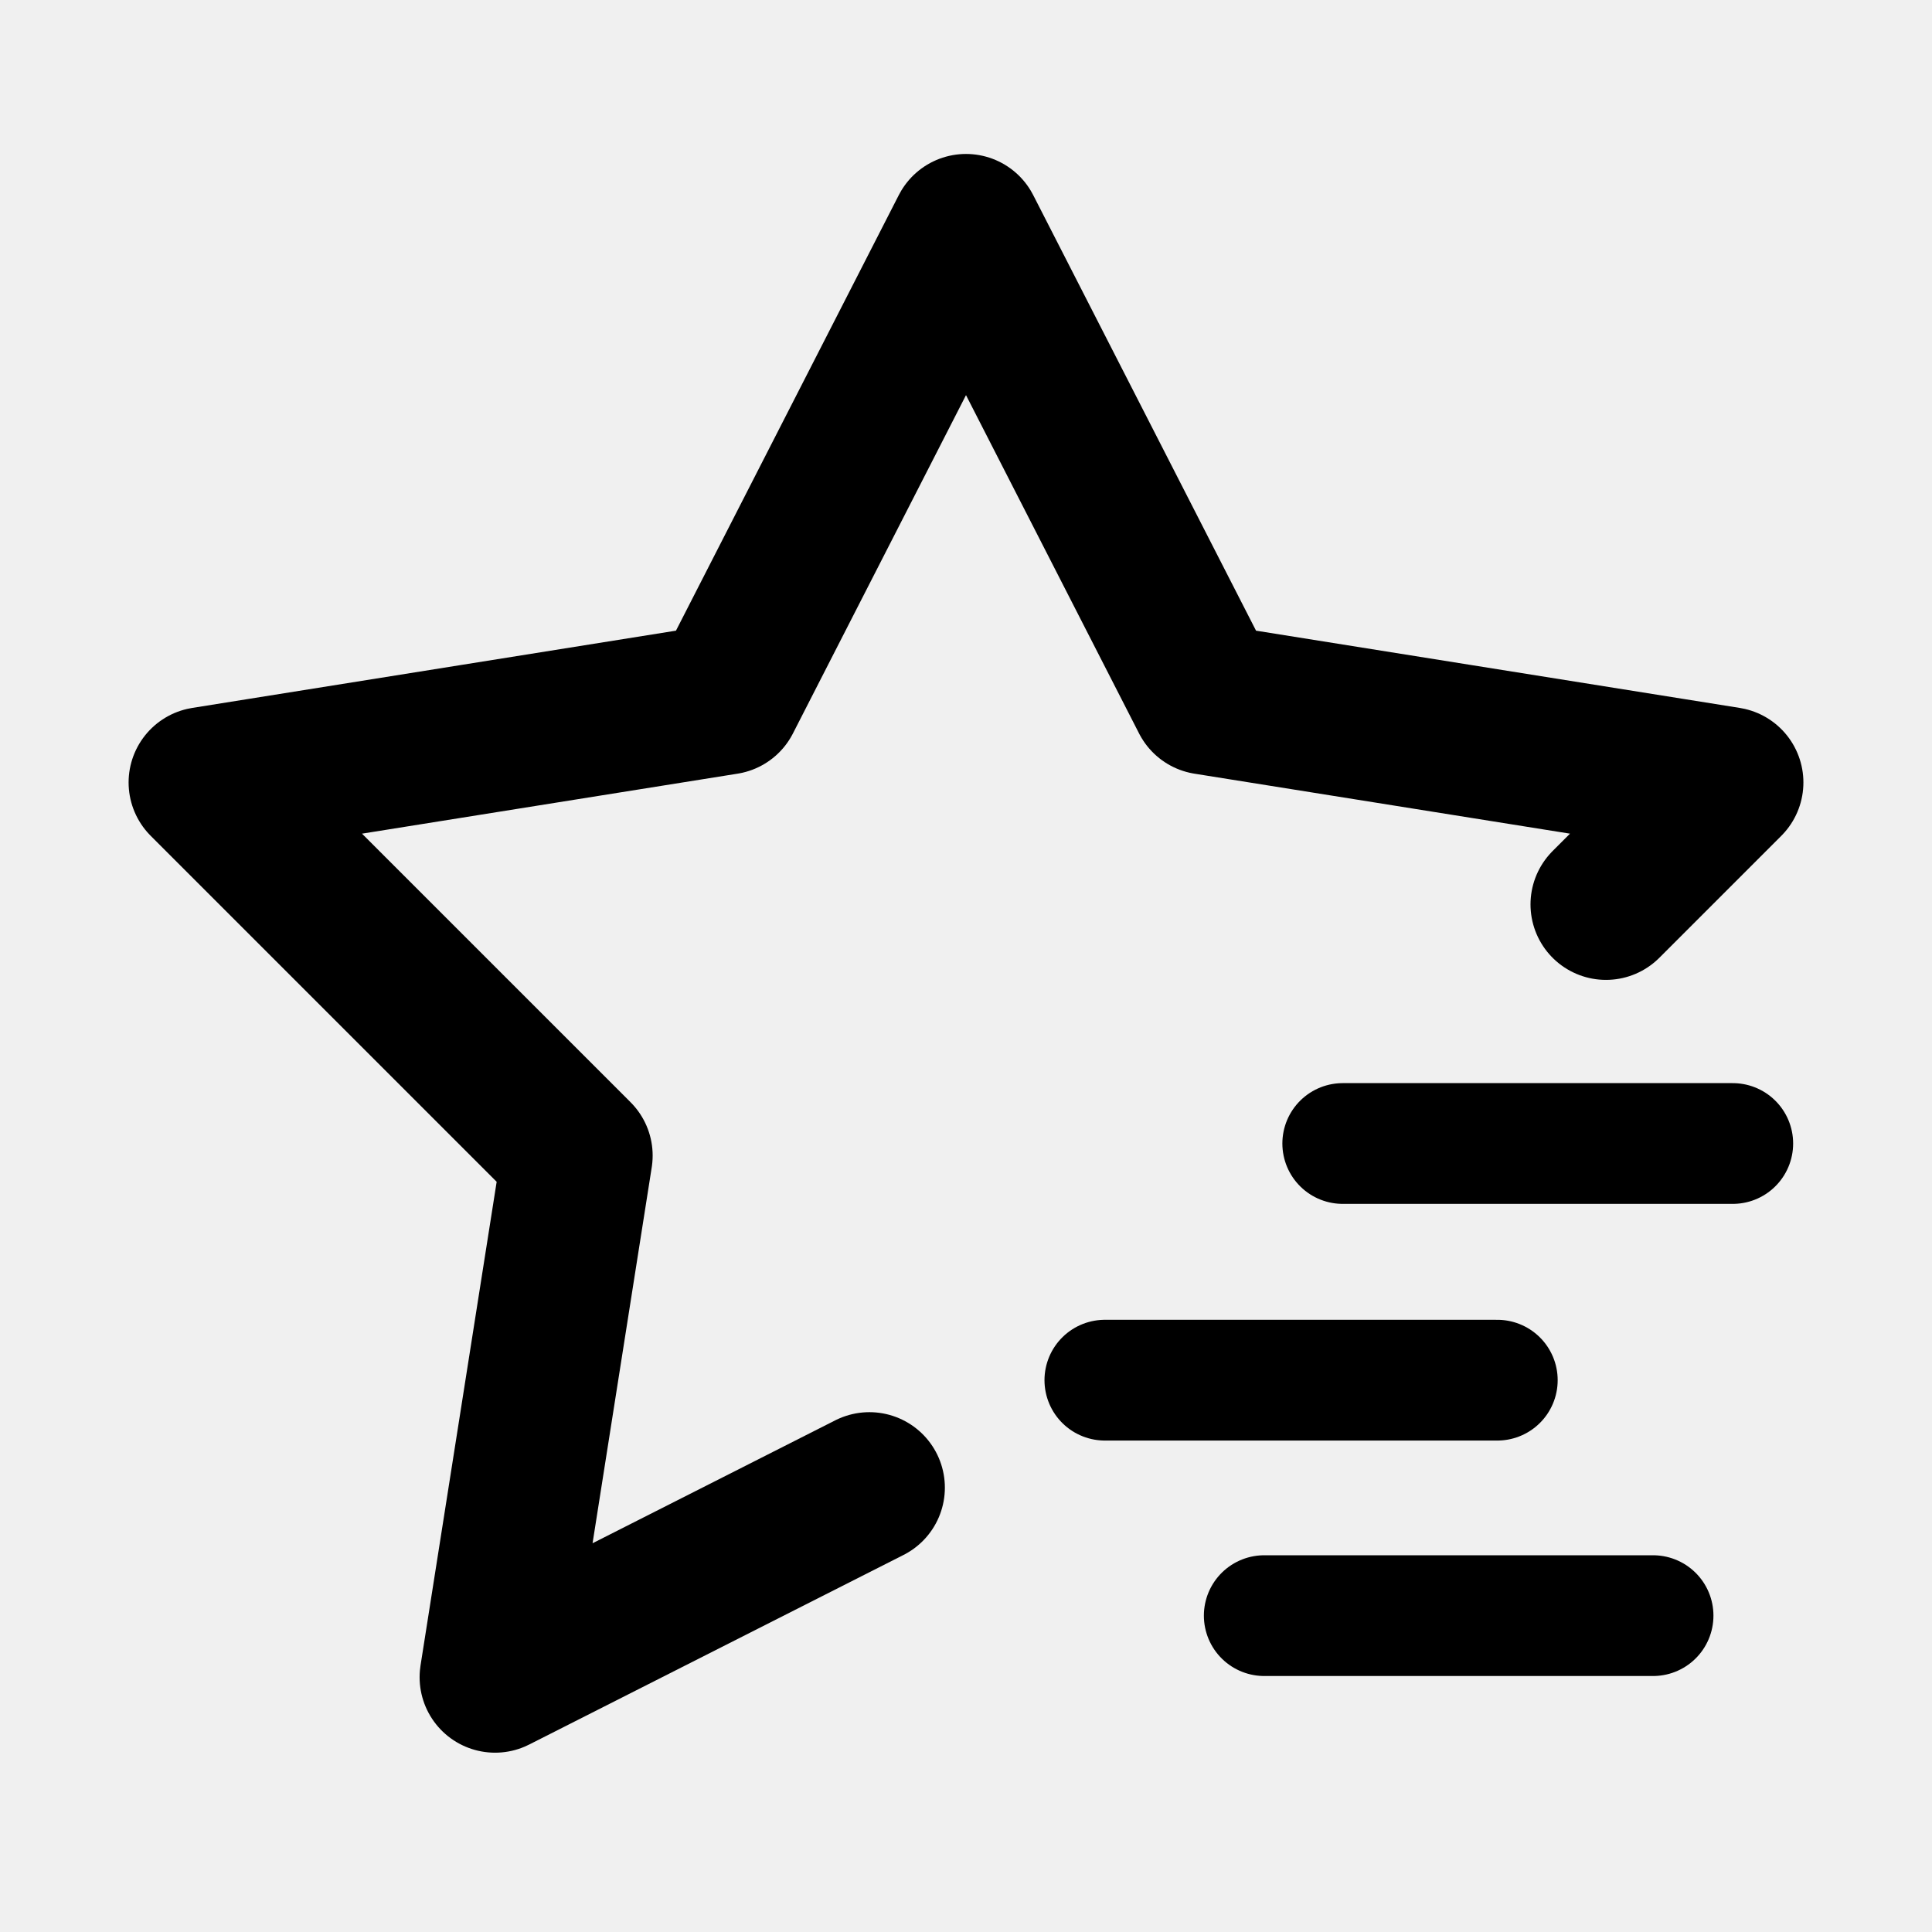
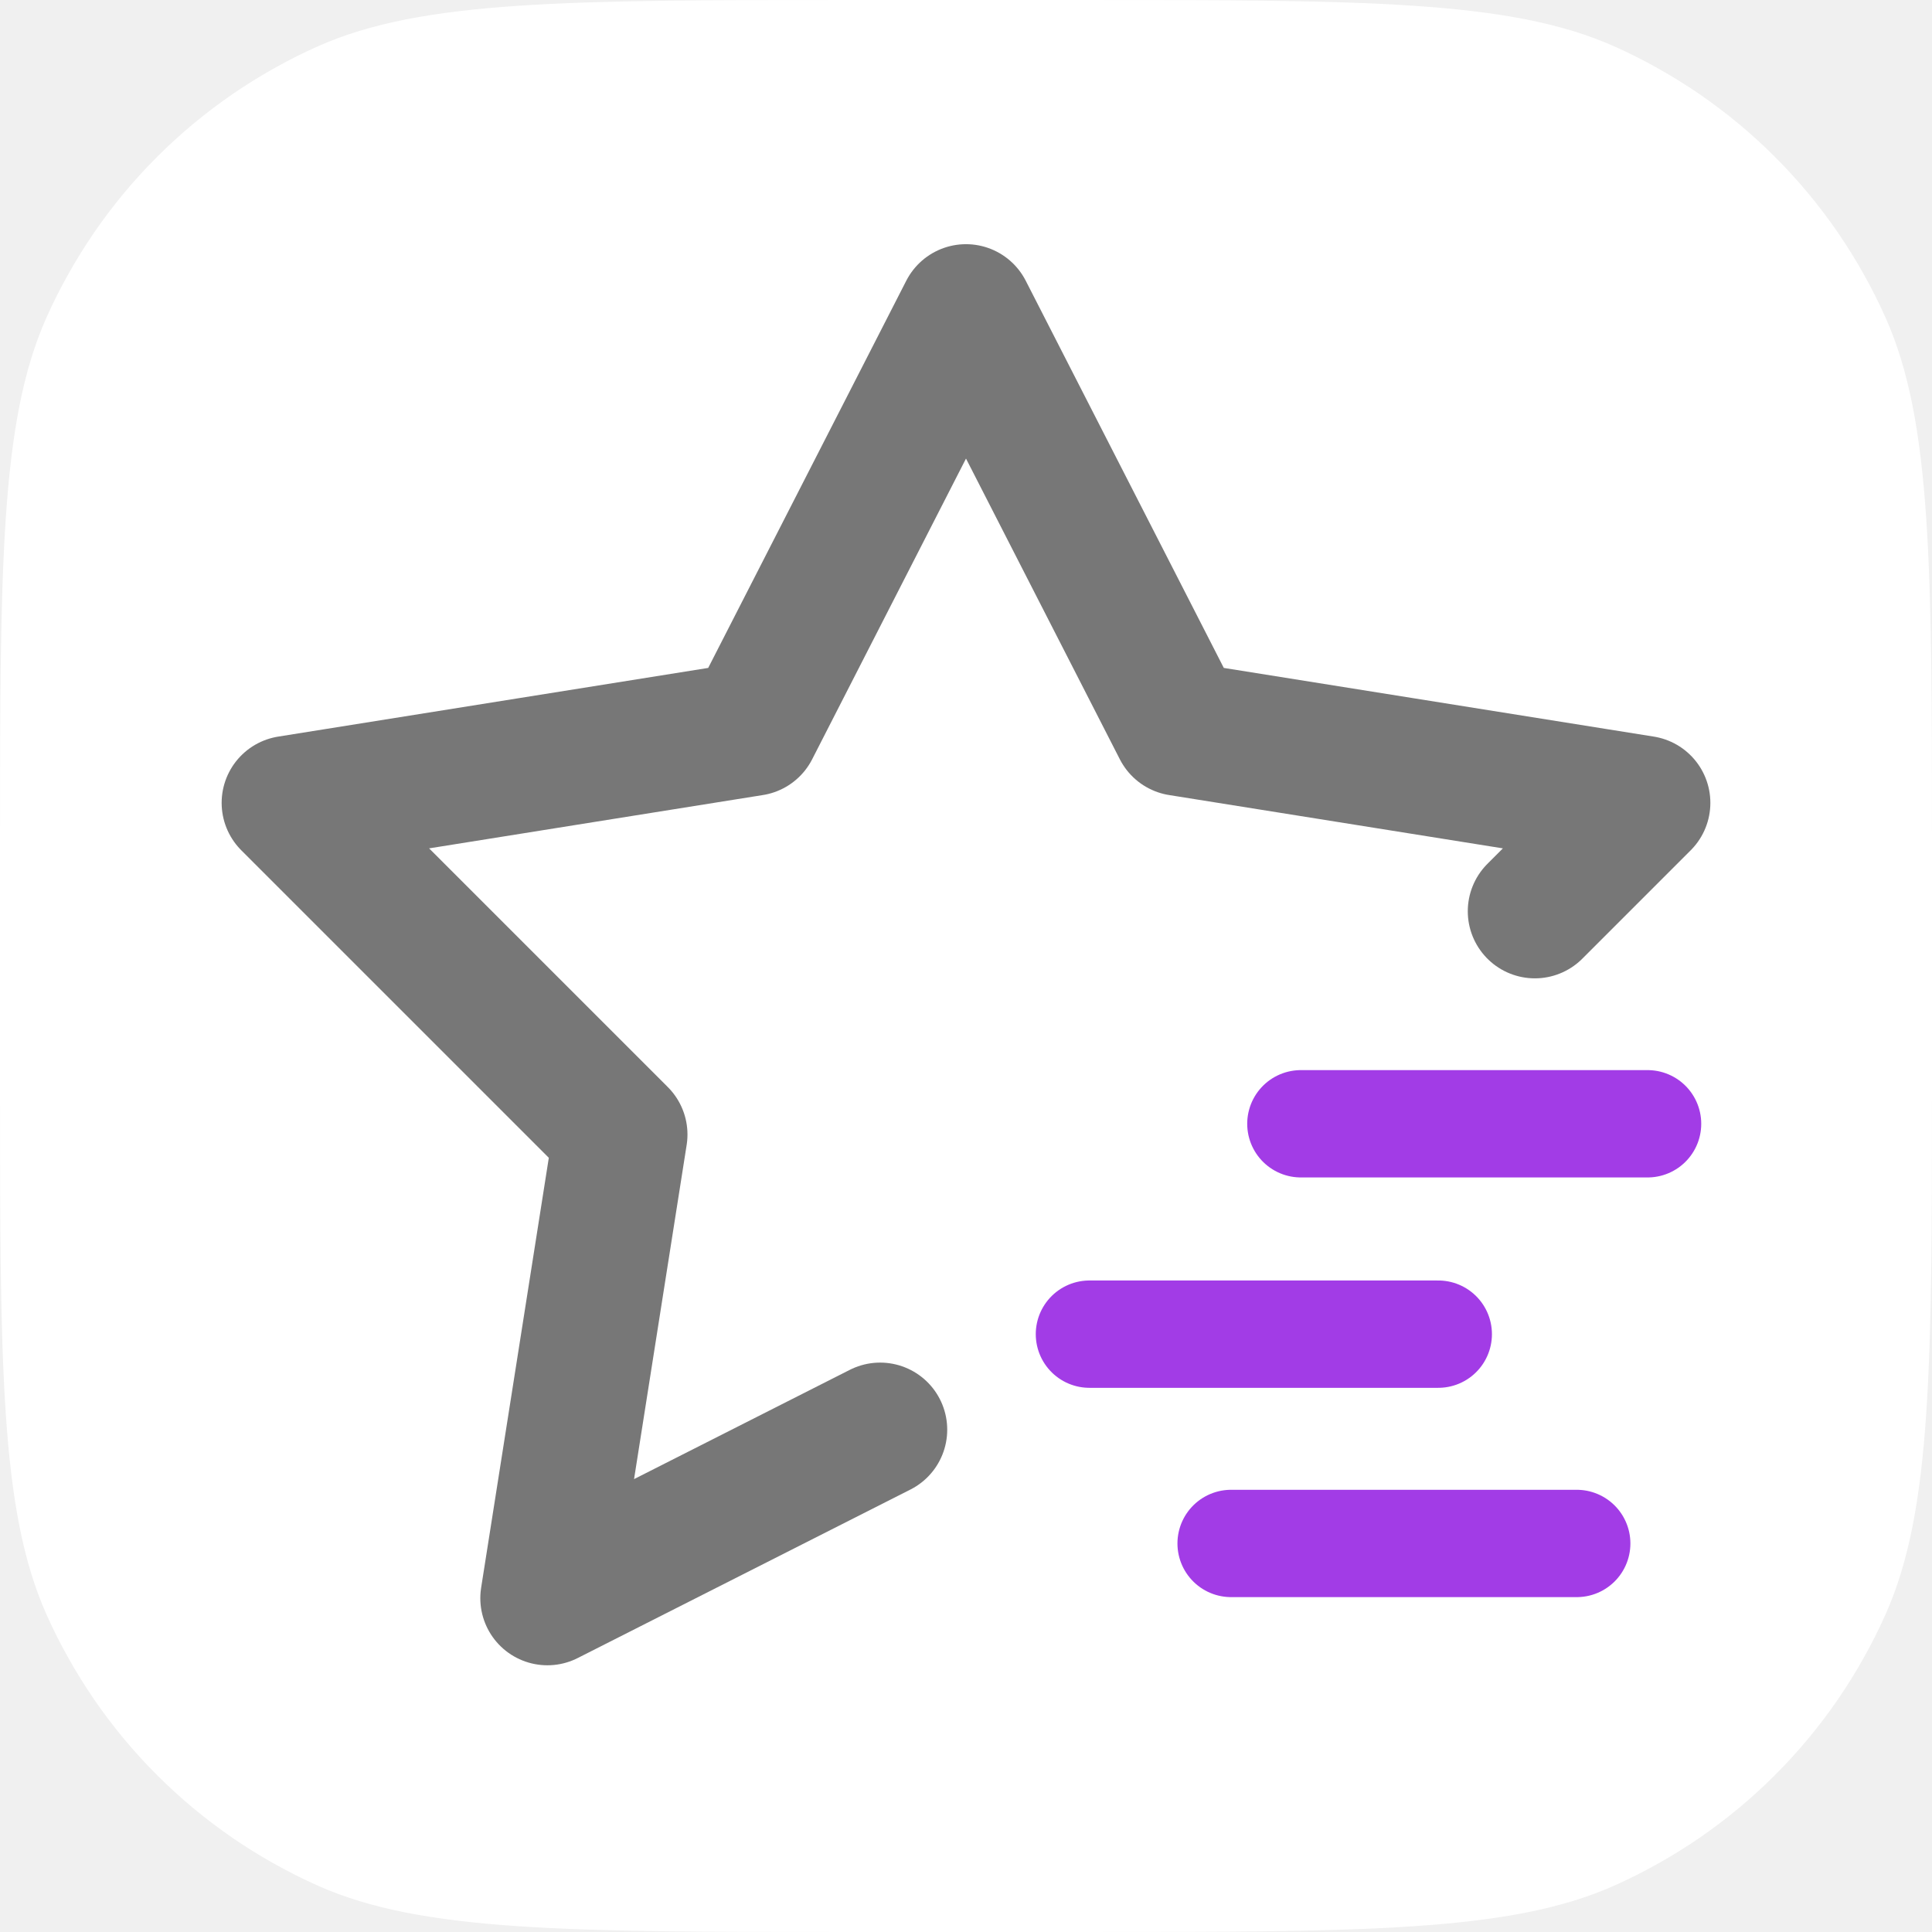
- <svg xmlns="http://www.w3.org/2000/svg" width="16" height="16" viewBox="0 0 16 16" fill="none">
-   <path stroke="currentColor" stroke-width="1.25" stroke-linejoin="round" stroke-linecap="round" d="M7.2 12.32L4.1 13.89L4.78 9.57L1.69 6.48L6.01 5.79L8 1.9L9.99 5.79L14.31 6.48L13.3 7.49" />
-   <path stroke="currentColor" stroke-width="1" stroke-linecap="round" d="M11.12 9.47L14.35 9.47M9.15 11.43L12.4 11.43M10.47 13.38L13.69 13.38" />
+ <svg xmlns="http://www.w3.org/2000/svg" width="36" height="36" viewBox="0 0 36 36" fill="none">
+   <path fill="#FFFFFF" d="M20 0C25.42 0 28.13 0 30.07 0.86Q30.489 1.046 30.889 1.271Q31.289 1.495 31.667 1.754Q32.045 2.014 32.398 2.307Q32.751 2.601 33.075 2.925Q33.399 3.249 33.693 3.602Q33.986 3.955 34.246 4.333Q34.505 4.711 34.729 5.111Q34.953 5.511 35.14 5.93C36 7.87 36 10.58 36 16L36 20C36 25.42 36 28.13 35.14 30.07Q34.953 30.489 34.729 30.889Q34.505 31.289 34.246 31.667Q33.986 32.045 33.693 32.398Q33.399 32.751 33.075 33.075Q32.751 33.399 32.398 33.693Q32.045 33.986 31.667 34.246Q31.289 34.505 30.889 34.729Q30.489 34.953 30.07 35.14C28.13 36 25.42 36 20 36L16 36C10.58 36 7.87 36 5.93 35.14Q5.511 34.953 5.111 34.729Q4.711 34.505 4.333 34.246Q3.955 33.986 3.602 33.693Q3.249 33.399 2.925 33.075Q2.601 32.751 2.307 32.398Q2.014 32.045 1.754 31.667Q1.495 31.289 1.271 30.889Q1.046 30.489 0.86 30.07C0 28.13 0 25.42 0 20L0 16C0 10.58 0 7.87 0.86 5.93Q1.046 5.511 1.271 5.111Q1.495 4.711 1.754 4.333Q2.014 3.955 2.307 3.602Q2.601 3.249 2.925 2.925Q3.249 2.601 3.602 2.307Q3.955 2.014 4.333 1.754Q4.711 1.495 5.111 1.271Q5.511 1.046 5.93 0.86C7.87 0 10.58 0 16 0L20 0Z" />
+   <path stroke="rgba(119, 119, 119, 1)" stroke-width="2.5" stroke-linejoin="round" stroke-linecap="round" d="M16.4 26.64L10.2 29.78L11.56 21.14L5.38 14.96L14.02 13.58L18 5.8L21.98 13.58L30.62 14.96L28.6 16.98" />
+   <path stroke="rgba(162, 60, 230, 1)" stroke-width="2" stroke-linecap="round" d="M24.24 20.94L30.7 20.94M20.3 24.86L26.8 24.86M22.94 28.76L29.38 28.76" />
</svg>
